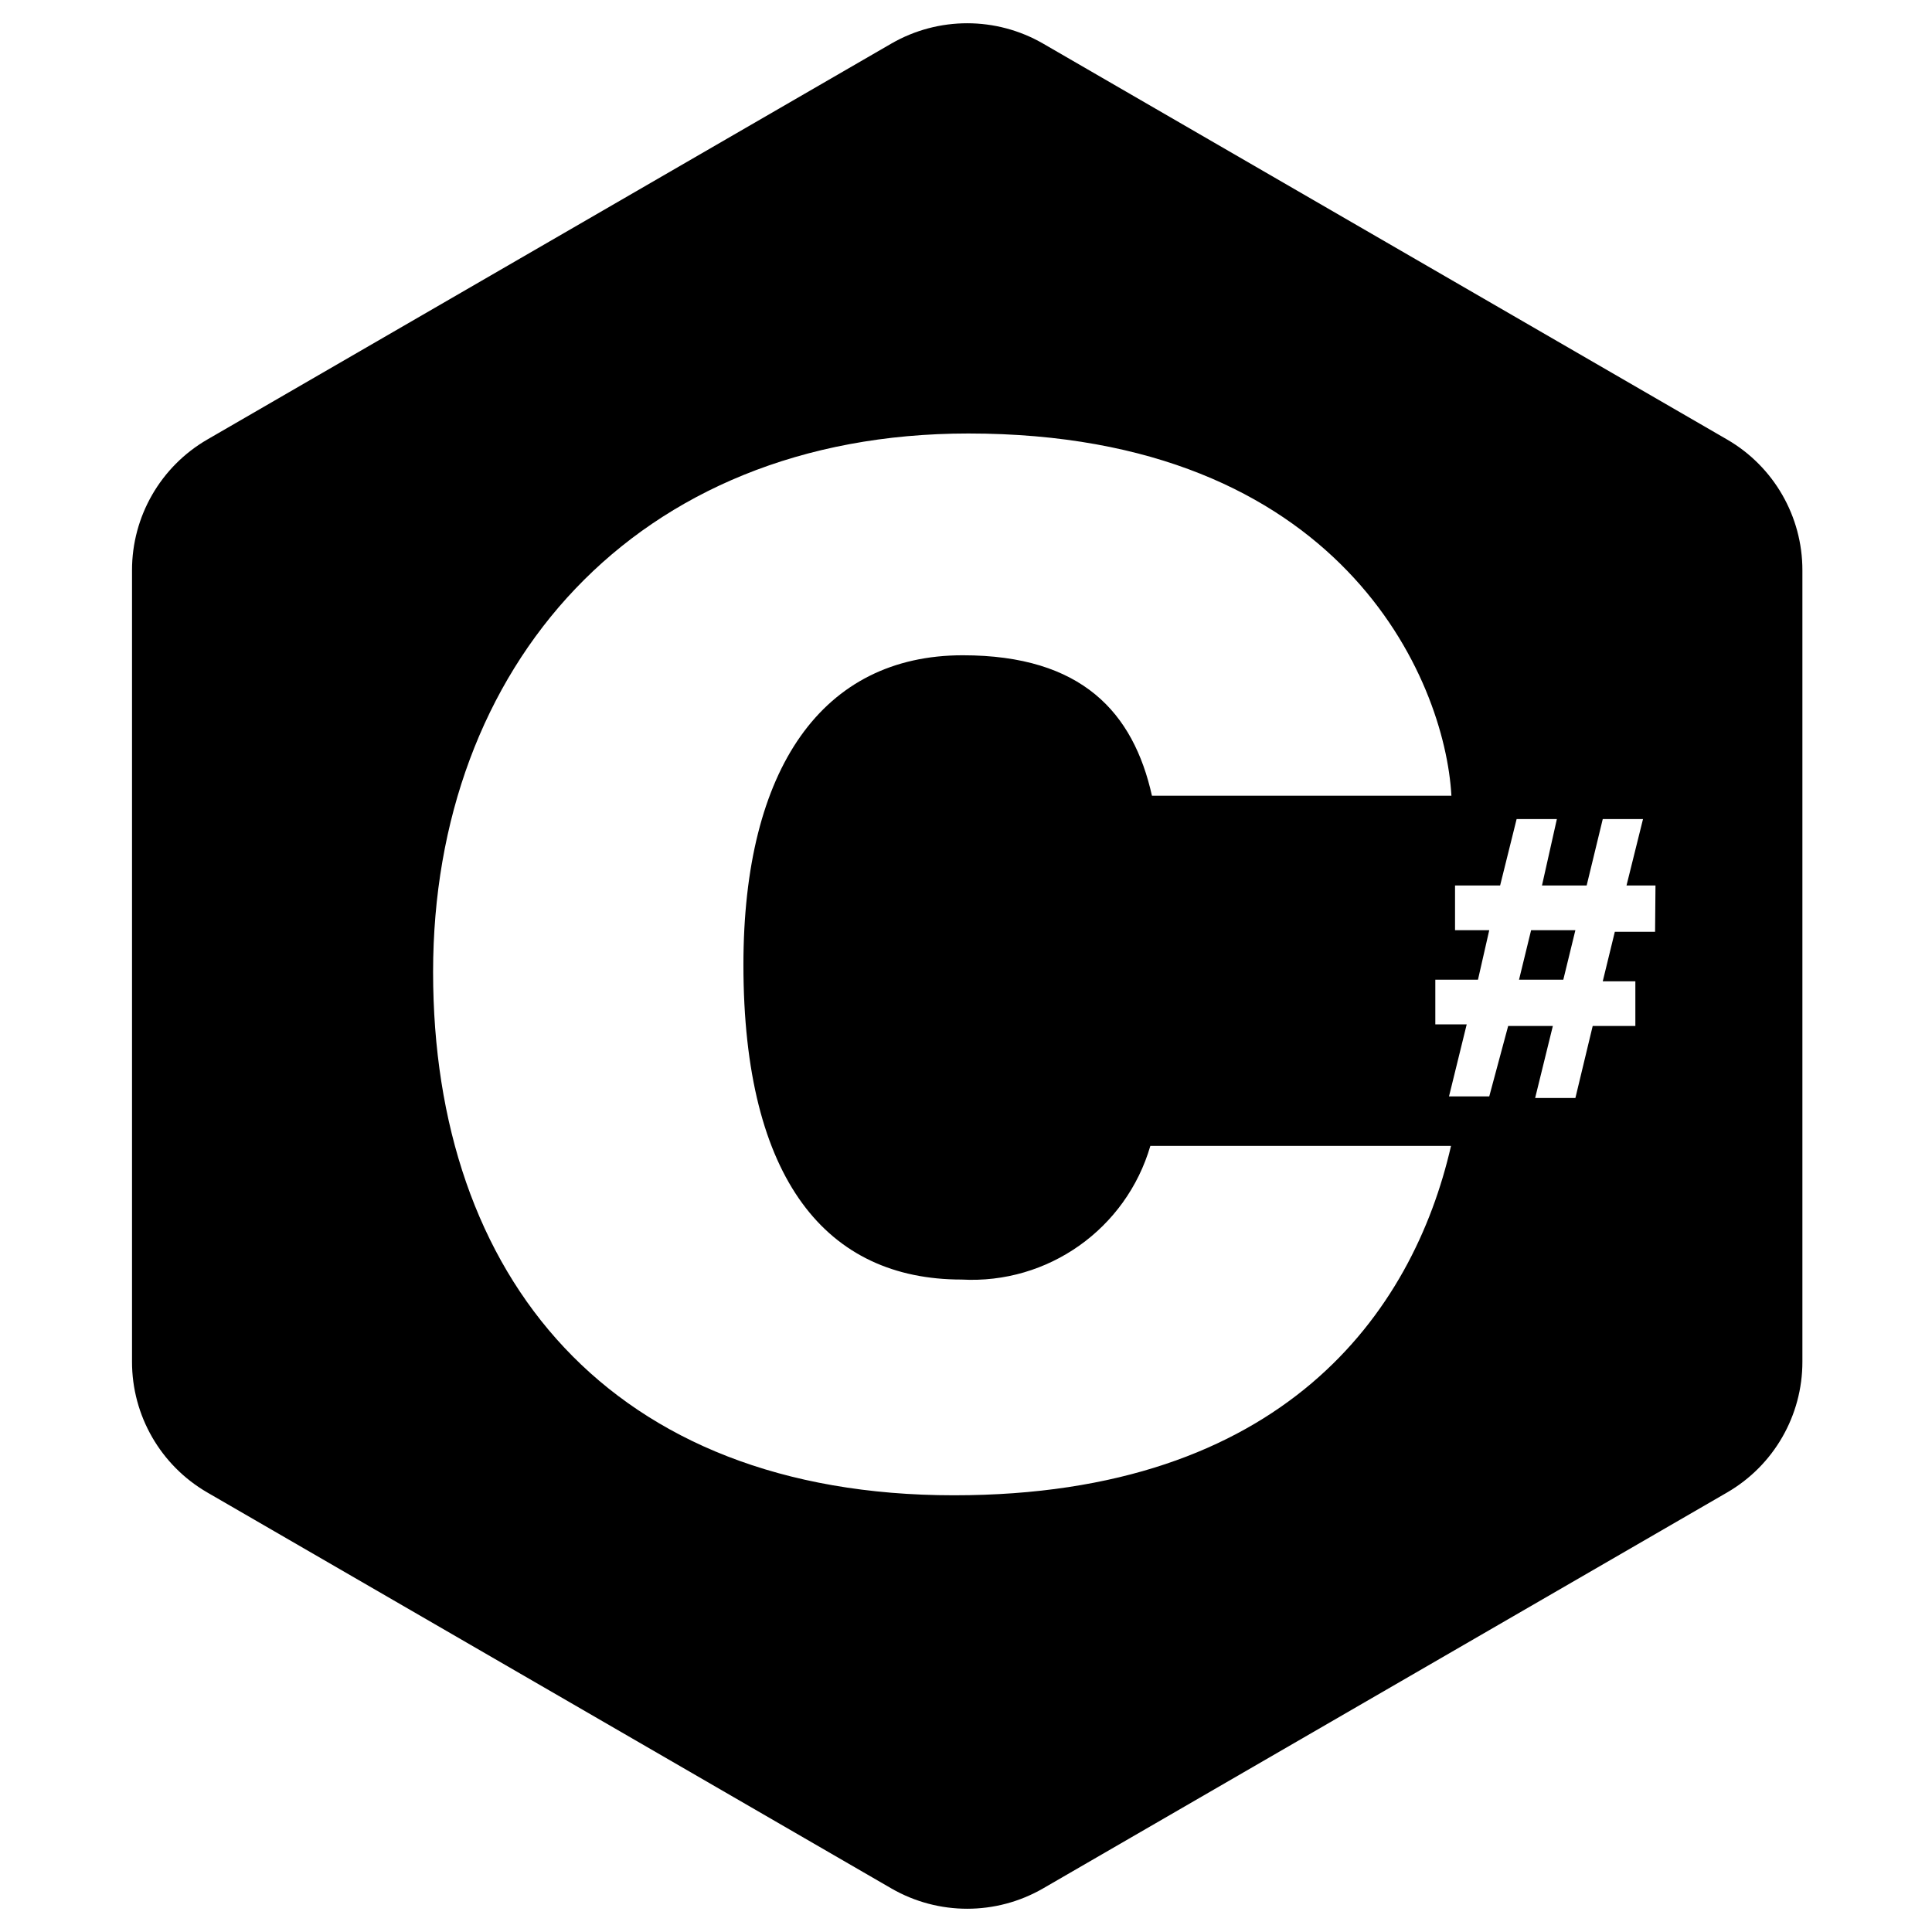
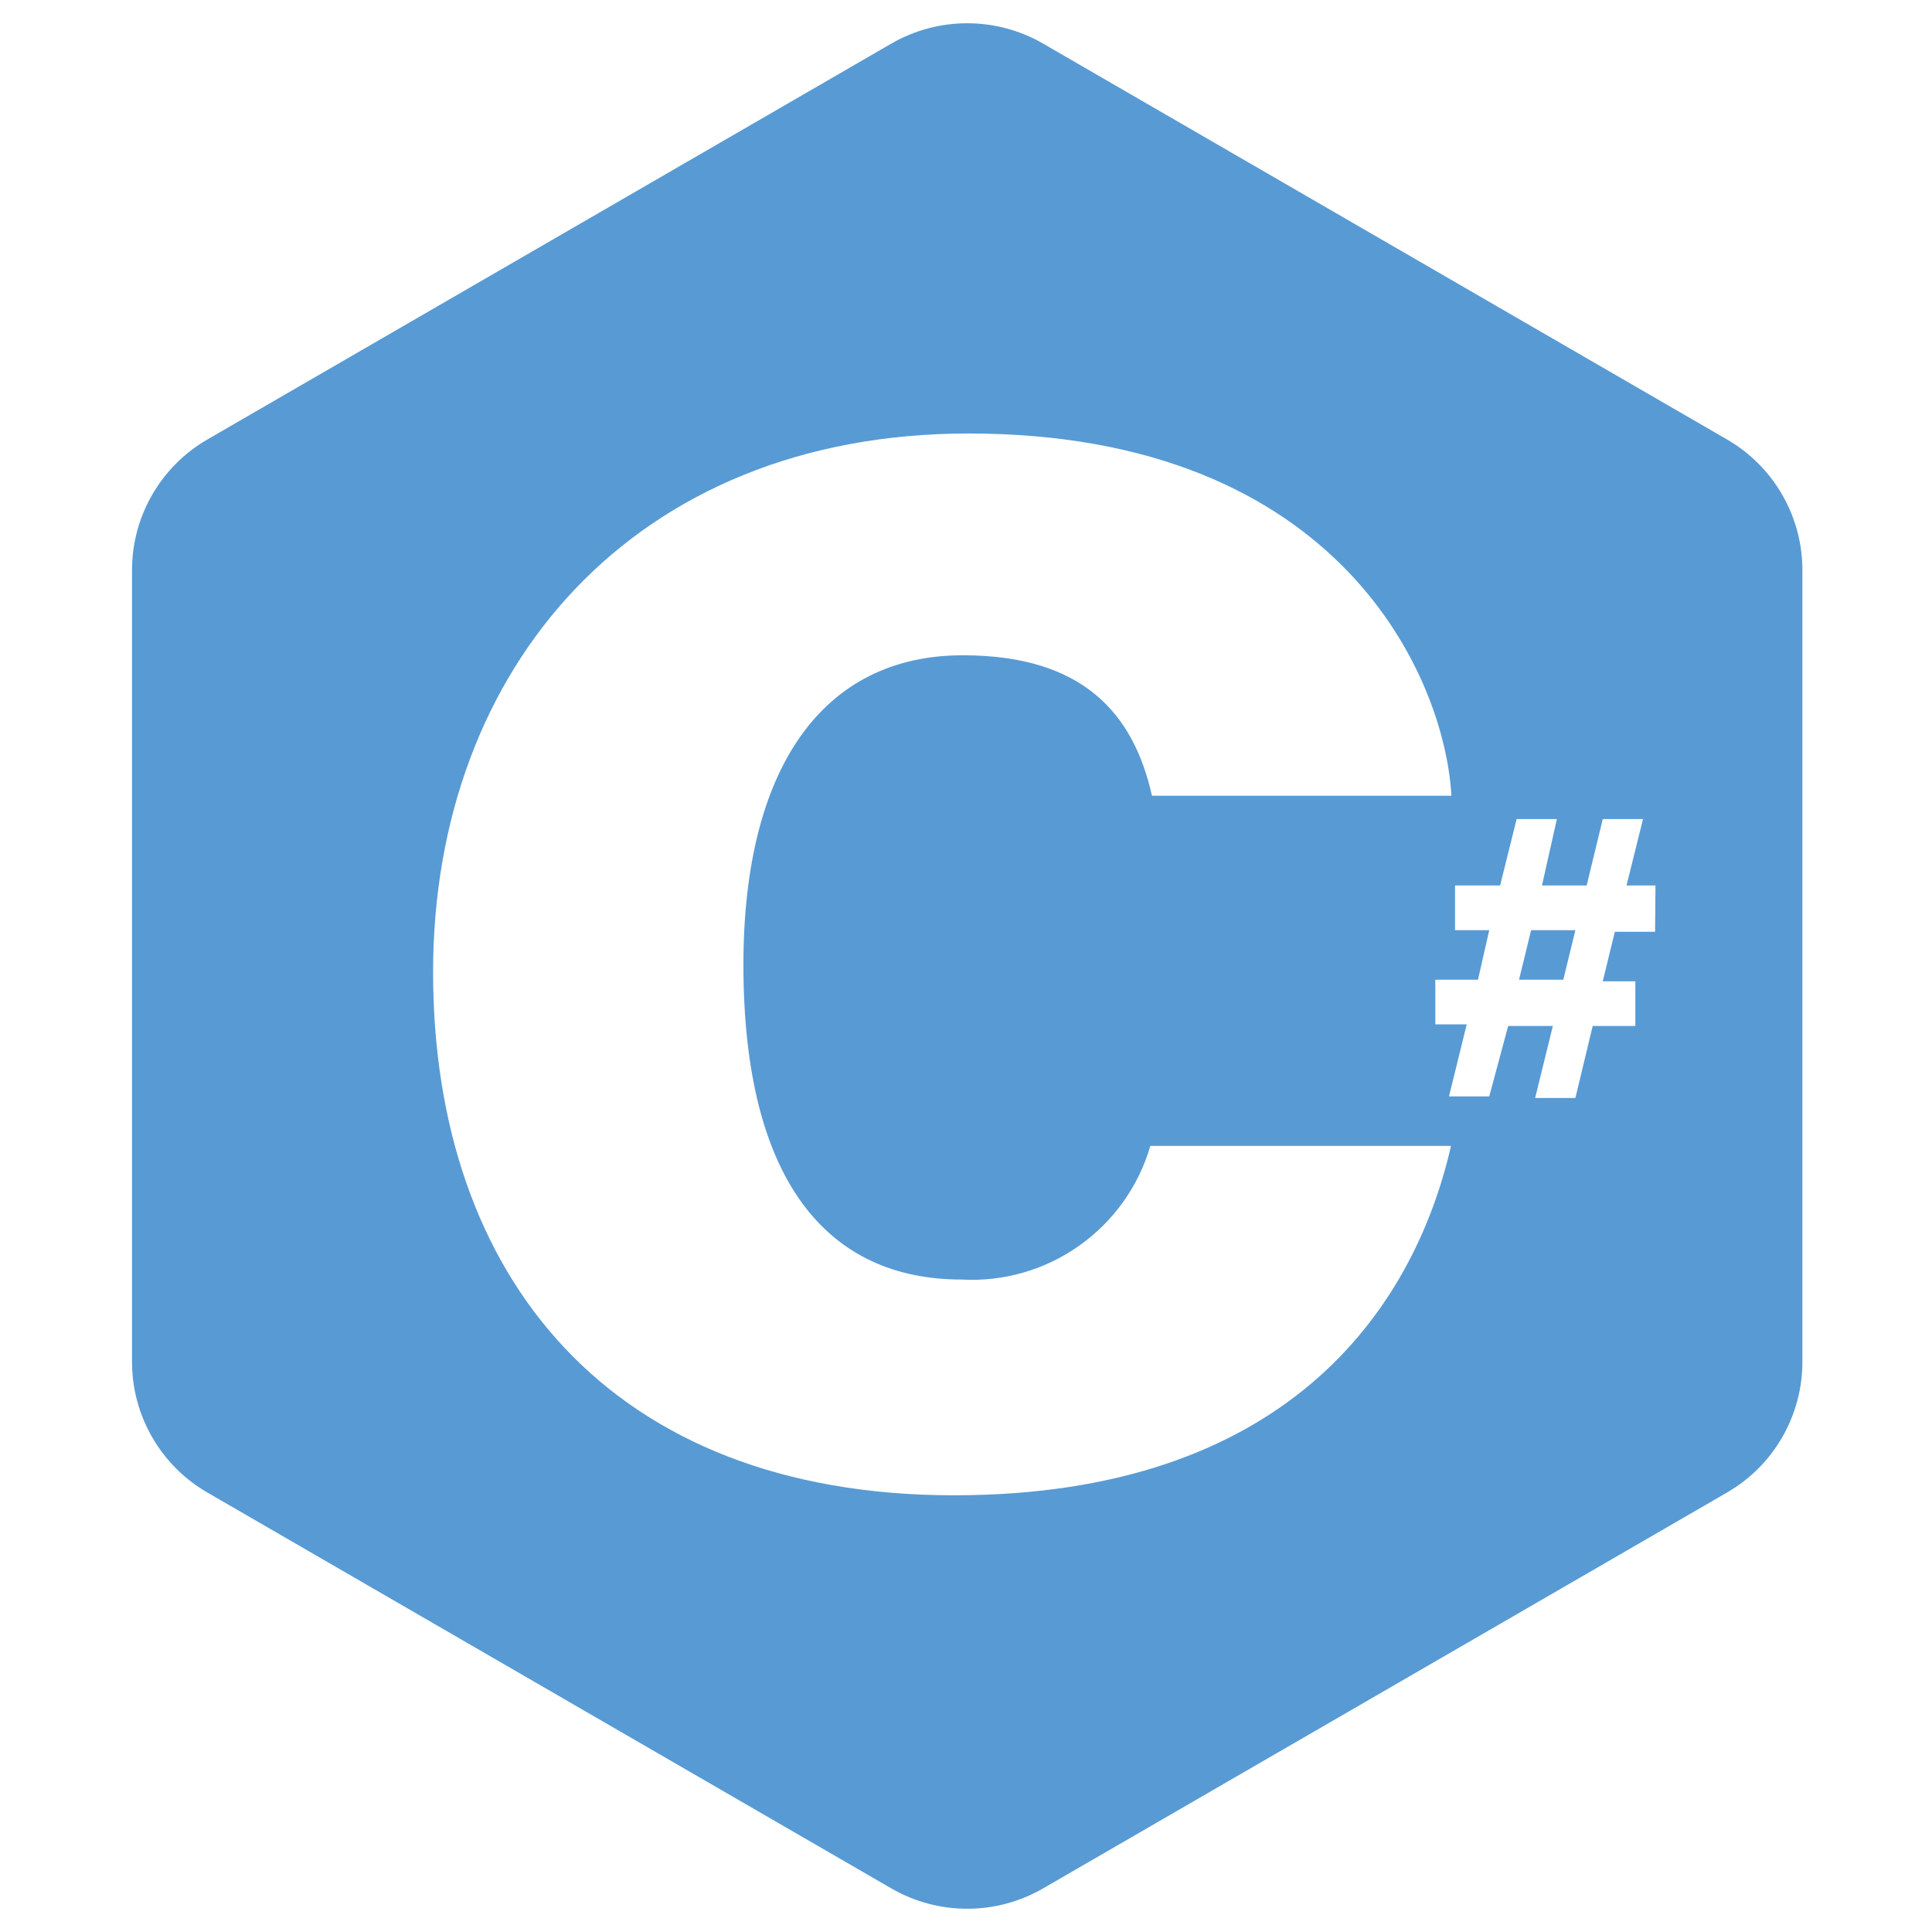
- <svg xmlns="http://www.w3.org/2000/svg" width="48" height="48" id="c">
-   <path d="m42.91 10.92-17-9.84a3.77 3.77 0 0 0-3.76 0l-17 9.84a3.75 3.75 0 0 0-1.87 3.25v19.66a3.75 3.75 0 0 0 1.87 3.25l17 9.84a3.77 3.77 0 0 0 3.76 0l17-9.84a3.75 3.75 0 0 0 1.87-3.25V14.17a3.75 3.75 0 0 0-1.87-3.25ZM23.7 37.15c-8.55 0-12.94-5.44-12.94-13s5-13.38 13.3-13.38c9.26 0 11.84 6.1 12 9h-7.44c-.46-2.06-1.73-3.49-4.7-3.49-3.48 0-5.45 2.8-5.45 7.69 0 5.37 2.09 7.82 5.42 7.82a4.62 4.62 0 0 0 4.69-3.32h7.47c-.95 4.15-4.17 8.68-12.35 8.68Zm17.42-14h-1l-.3 1.23h.81v1.11h-1.06l-.43 1.79h-1l.44-1.79h-1.11L37 27.24h-1l.44-1.79h-.78v-1.11h1.06l.28-1.23h-.85V22h1.12l.41-1.65h1L38.31 22h1.11l.4-1.65h1L40.41 22h.72Z" />
-   <path d="M37.74 24.34h1.1l.3-1.23h-1.1l-.3 1.23z" />
+ <svg xmlns="http://www.w3.org/2000/svg" viewBox="0 0 48 48" id="c">
+   <path d="m42.91 10.92-17-9.84a3.77 3.77 0 0 0-3.76 0l-17 9.84a3.75 3.75 0 0 0-1.87 3.25v19.66a3.75 3.75 0 0 0 1.87 3.25l17 9.84a3.77 3.77 0 0 0 3.76 0l17-9.84a3.75 3.75 0 0 0 1.87-3.25V14.17a3.75 3.75 0 0 0-1.87-3.25ZM23.7 37.15c-8.55 0-12.94-5.44-12.94-13s5-13.38 13.3-13.38c9.26 0 11.84 6.1 12 9h-7.44c-.46-2.06-1.73-3.49-4.7-3.49-3.48 0-5.45 2.8-5.45 7.69 0 5.37 2.09 7.82 5.42 7.82a4.62 4.62 0 0 0 4.69-3.32h7.47c-.95 4.15-4.17 8.68-12.35 8.68Zm17.42-14h-1l-.3 1.23h.81v1.11h-1.06l-.43 1.79h-1l.44-1.79h-1.11L37 27.24h-1l.44-1.79h-.78v-1.11h1.06l.28-1.23h-.85V22h1.12l.41-1.65h1L38.31 22h1.11l.4-1.65h1L40.41 22h.72Z" fill="#589ad4" class="color000000 svgShape" />
+   <path d="M37.74 24.34h1.1l.3-1.23h-1.1l-.3 1.23z" fill="#589ad4" class="color000000 svgShape" />
</svg>
